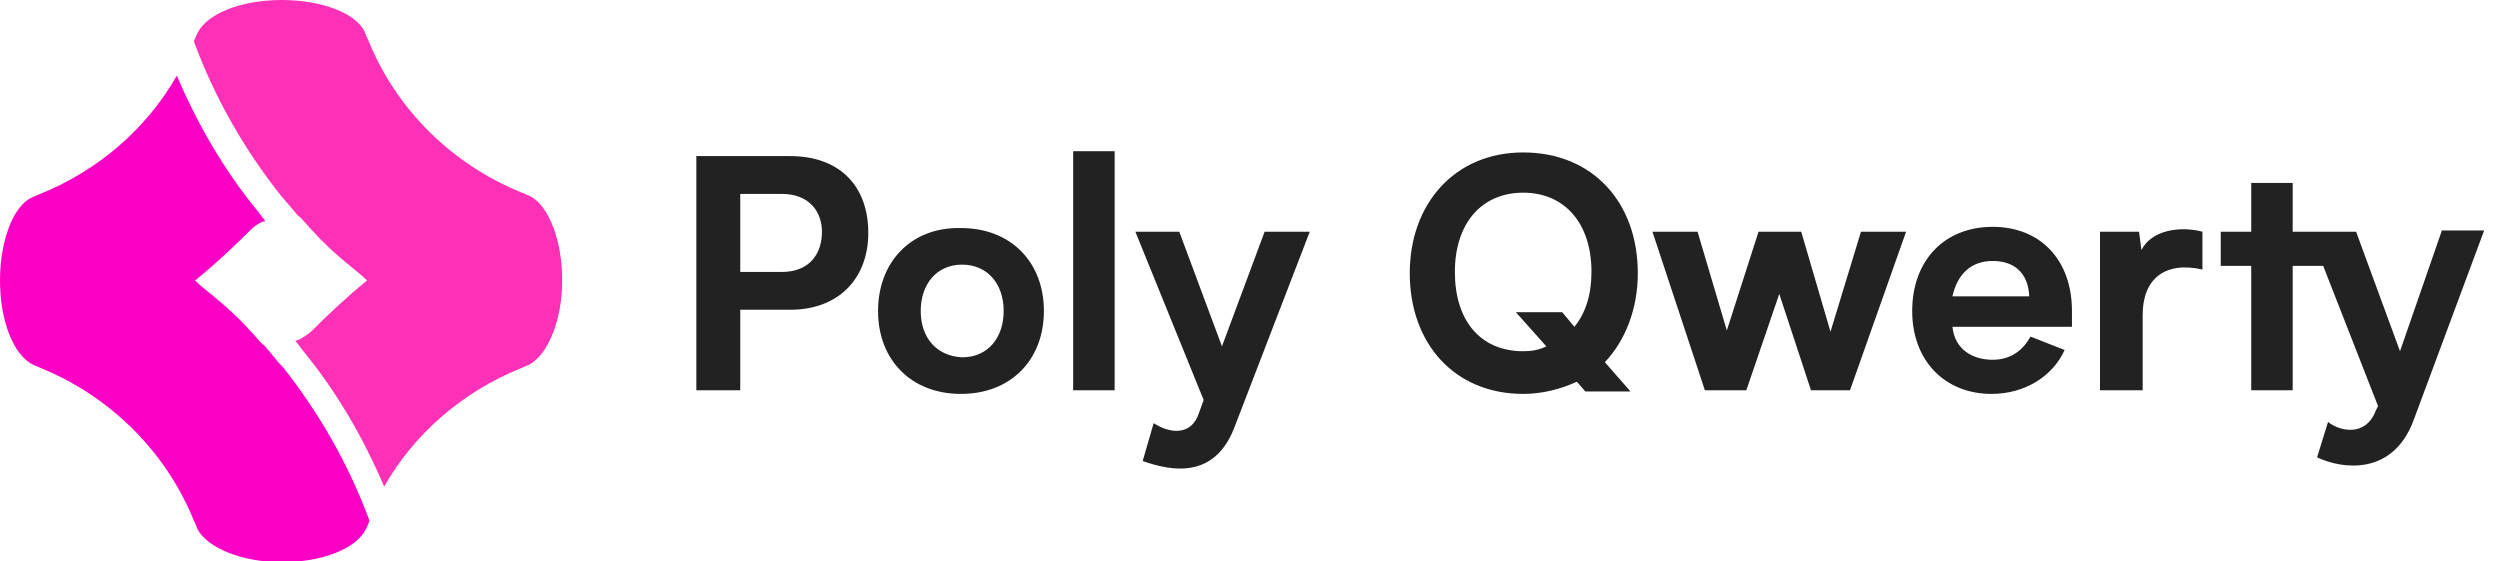
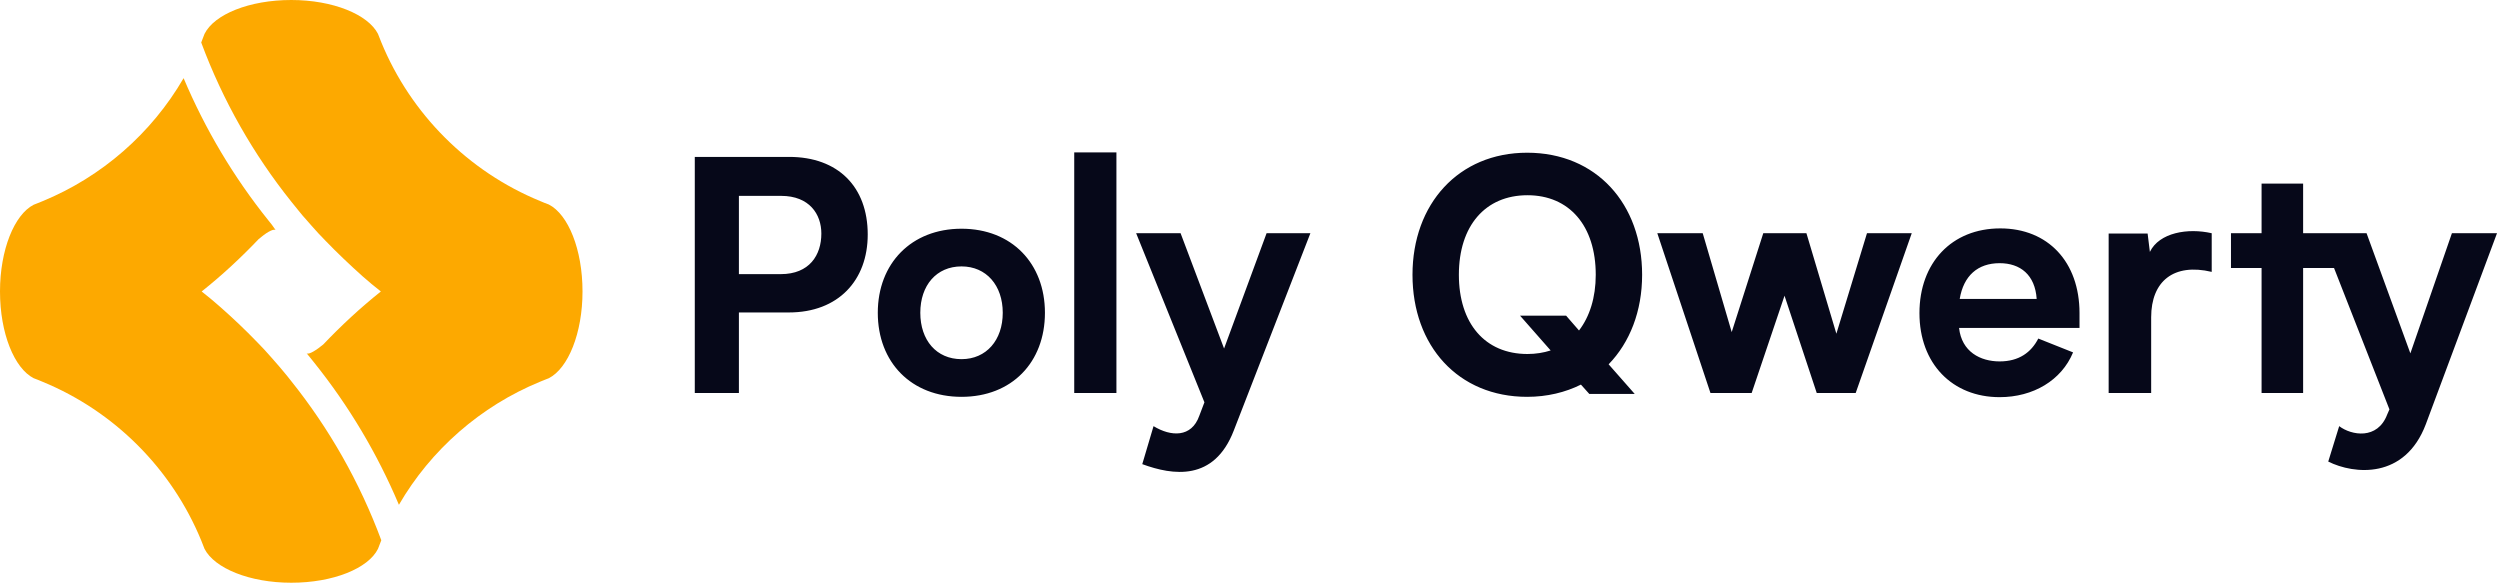
- <svg xmlns="http://www.w3.org/2000/svg" version="1.1" id="Layer_1" x="0px" y="0px" viewBox="0 0 205 46" style="enable-background:new 0 0 205 46;" xml:space="preserve">
-   <style type="text/css">
- 	.st0{fill:#FE30B8;}
- 	.st1{fill:#FD00C5;}
- 	.st2{fill:#222222;}
- </style>
-   <path class="st0" d="M43.5,16.1c-0.2-0.1-0.5-0.2-0.7-0.3C37.1,13.5,32.5,9,30.2,3.3c-0.1-0.2-0.2-0.4-0.3-0.7h0  C29.2,1.1,26.4,0,23.1,0c-3.3,0-6.1,1.1-6.9,2.7h0c-0.1,0.2-0.2,0.4-0.3,0.7c1.7,4.6,4.1,8.8,7.1,12.6c0.2,0.2,0.4,0.5,0.6,0.7  c0.2,0.2,0.4,0.5,0.6,0.7l0,0c0.1,0.1,0.2,0.3,0.4,0.4c0.4,0.4,0.7,0.8,1.1,1.2c0.9,1,1.9,1.9,3,2.8c0.5,0.4,1,0.8,1.4,1.2  c-1.6,1.3-3.1,2.7-4.6,4.2c-0.5,0.4-1.1,0.8-1.3,0.7l0.3,0.4l0.3,0.4c2.8,3.4,5,7.2,6.7,11.2c2.5-4.4,6.5-7.8,11.2-9.7  c0.2-0.1,0.5-0.2,0.7-0.3c1.5-0.8,2.7-3.6,2.7-6.9C46.1,19.7,45,16.9,43.5,16.1z" />
-   <path class="st1" d="M22.5,29.3c-0.2-0.2-0.4-0.5-0.6-0.7l0,0c-0.1-0.1-0.2-0.3-0.4-0.4c-0.4-0.4-0.7-0.8-1.1-1.2  c-0.9-1-1.9-1.9-3-2.8c-0.5-0.4-1-0.8-1.4-1.2c1.6-1.3,3.1-2.7,4.5-4.1c0.5-0.5,1.2-0.9,1.3-0.7l-0.3-0.4l-0.3-0.4  c-2.8-3.4-5-7.2-6.7-11.2c-2.5,4.4-6.5,7.8-11.2,9.7c-0.2,0.1-0.5,0.2-0.7,0.3C1.1,16.9,0,19.7,0,23c0,3.3,1.1,6.1,2.7,6.9  c0.2,0.1,0.5,0.2,0.7,0.3C9,32.5,13.6,37,15.9,42.7c0.1,0.2,0.2,0.4,0.3,0.7h0c0.8,1.5,3.6,2.7,6.9,2.7c3.3,0,6.1-1.1,6.9-2.7h0  c0.1-0.2,0.2-0.4,0.3-0.7c-1.7-4.6-4.1-8.8-7.1-12.6C22.9,29.8,22.7,29.6,22.5,29.3z" />
-   <path class="st2" d="M64.8,12.8h-4.1h-3.6V32h3.6v-6.6h4.1c4,0,6.4-2.6,6.4-6.3C71.2,15.2,68.8,12.8,64.8,12.8z M64.1,22.3h-3.4  v-6.4h3.4c2.3,0,3.3,1.5,3.3,3.1C67.4,20.8,66.4,22.3,64.1,22.3z M72,25.5c0,4,2.7,6.8,6.8,6.8c4.1,0,6.8-2.8,6.8-6.8  c0-4-2.7-6.8-6.8-6.8C74.7,18.6,72,21.5,72,25.5z M75.5,25.5c0-2.2,1.3-3.8,3.4-3.8c2,0,3.4,1.5,3.4,3.8c0,2.2-1.3,3.8-3.4,3.8  C76.8,29.2,75.5,27.7,75.5,25.5z M88,32h3.4V12.4H88V32z M103.7,19l-3.5,9.4L96.7,19h-3.6l5.6,13.8l-0.4,1.1  c-0.6,1.8-2.3,1.7-3.7,0.8l-0.9,3.1c2.5,0.9,5.9,1.4,7.5-2.7l6.2-16.1H103.7z M134.3,22.4c0-5.8-3.7-9.9-9.4-9.9  c-5.6,0-9.3,4.2-9.3,9.9c0,5.8,3.7,9.9,9.3,9.9c1.6,0,3.1-0.4,4.4-1l0.7,0.8h3.7l-2.1-2.4C133.3,27.9,134.3,25.3,134.3,22.4z   M124.9,28.8c-3.5,0-5.6-2.5-5.6-6.5c0-4,2.2-6.5,5.6-6.5c3.4,0,5.6,2.5,5.6,6.5c0,1.9-0.5,3.4-1.4,4.5l-1-1.2h-3.8l2.5,2.8  C126.2,28.7,125.6,28.8,124.9,28.8z M152.6,19l-2.5,8.2l-2.4-8.2h-3.5l-2.6,8.1l-2.4-8.1h-3.7l4.3,13h3.4l2.7-7.9l2.6,7.9h3.2  l4.6-13H152.6z M169.9,25.5c0-4.2-2.6-6.9-6.5-6.9c-4,0-6.6,2.8-6.6,6.9c0,4.1,2.7,6.8,6.5,6.8c2.7,0,5-1.4,6-3.6l-2.8-1.1  c-0.6,1.1-1.6,1.9-3.1,1.9c-1.6,0-3.1-0.8-3.3-2.7h9.8V25.5z M163.4,21.4c1.7,0,2.9,0.9,3,2.9h-6.3  C160.5,22.5,161.6,21.4,163.4,21.4z M175.6,20.5l-0.2-1.5h-3.2v13h3.5v-6.2c0-2.9,1.8-4.4,4.9-3.7V19  C178.7,18.5,176.4,18.9,175.6,20.5z M200.2,19l-3.4,9.8l-3.6-9.8h-1h-4.2v-4h-3.4v4h-2.5v2.8h2.5V32h3.4V21.8h2.5l4.5,11.5l-0.2,0.4  c-0.8,2.1-2.9,1.7-3.9,0.9l-0.9,2.9c2.1,1,6.2,1.5,7.9-3l5.8-15.6H200.2z" />
+ <svg xmlns="http://www.w3.org/2000/svg" width="8460" height="1972" viewBox="0 0 8460 1972" fill="none">
+   <path d="M1857.24 692.086C1847.55 688.362 1837.12 684.638 1827.44 680.168C1584.57 580.34 1390.13 385.9 1290.31 143.036C1286.58 133.351 1282.86 123.666 1279.13 114.726C1245.61 49.168 1127.16 0 985.61 0C844.063 0 724.866 48.423 692.087 114.726C688.362 124.411 684.637 134.097 680.912 143.782C753.921 340.457 857.473 522.231 986.355 683.147C994.549 693.577 1003.49 704.006 1011.68 714.436C1019.88 724.866 1028.82 735.296 1037.76 744.981C1042.97 750.941 1048.19 756.9 1053.4 762.86C1069.05 780.739 1084.69 797.875 1101.08 814.264C1141.31 855.983 1183.77 896.212 1226.98 934.951C1247.1 952.83 1267.96 969.964 1288.82 986.354C1219.53 1041.48 1154.72 1101.83 1093.63 1165.9C1071.28 1184.52 1045.21 1200.91 1037.76 1195.69L1051.17 1212.08L1063.09 1226.98C1180.79 1373.74 1276.9 1535.41 1349.91 1708.24C1457.93 1522 1626.29 1374.49 1827.44 1291.8C1837.12 1288.07 1846.81 1283.6 1857.24 1279.88C1922.8 1246.35 1971.22 1127.16 1971.22 986.354C1971.22 844.062 1922.8 725.611 1857.24 692.086Z" fill="#FDA900" />
+   <path d="M959.535 1257.53C950.596 1247.1 942.401 1236.67 933.461 1226.98C928.246 1221.02 923.031 1215.06 917.816 1209.1C902.172 1191.23 886.527 1174.09 870.138 1157.7C829.909 1115.98 787.445 1075.75 744.236 1037.76C724.121 1019.88 703.262 1002.74 682.402 986.354C750.941 931.971 815.009 872.372 875.352 809.049C897.702 789.679 924.521 772.546 932.716 778.506L920.051 760.625L908.132 745.725C790.425 598.964 694.322 437.304 621.314 264.469C513.292 450.714 344.926 598.219 143.781 680.912C134.097 684.637 124.412 689.108 113.982 692.833C48.424 726.357 0 845.553 0 986.354C0 1127.9 48.424 1246.35 113.982 1279.88C123.667 1283.6 134.097 1287.33 143.781 1291.8C386.645 1391.62 581.085 1586.06 680.912 1828.93C684.637 1838.61 688.362 1848.3 692.087 1857.24C725.611 1922.8 844.063 1971.96 985.61 1971.96C1127.16 1971.96 1246.35 1923.54 1279.13 1857.24C1282.86 1847.55 1286.58 1837.87 1290.31 1828.18C1217.3 1631.51 1113.75 1449.73 984.865 1288.82C976.67 1278.39 968.475 1267.96 959.535 1257.53Z" fill="#FDA900" />
+   <path d="M2670.47 530.953C2836.13 530.953 2936.39 632.309 2936.39 793.607C2936.39 948.365 2837.22 1057.35 2669.38 1057.35H2500.45V1329.81H2351.15V530.953H2500.45H2670.47ZM2642.14 927.658C2739.13 927.658 2779.46 863.357 2779.46 790.337C2779.46 724.946 2739.13 662.825 2643.23 662.825H2500.45V927.658H2642.14ZM2970.44 1058.44C2970.44 891.693 3083.78 773.99 3253.8 773.99C3423.81 773.99 3536.07 891.693 3536.07 1058.44C3536.07 1226.28 3423.81 1342.89 3253.8 1342.89C3083.78 1342.89 2970.44 1226.28 2970.44 1058.44ZM3114.3 1058.44C3114.3 1151.08 3168.79 1215.38 3253.8 1215.38C3337.71 1215.38 3393.3 1151.08 3393.3 1058.44C3393.3 965.803 3337.71 901.502 3253.8 901.502C3168.79 901.502 3114.3 965.803 3114.3 1058.44ZM3635.2 1329.81V515.695H3777.97V1329.81H3635.2ZM4286.12 789.247H4434.34L4174.96 1457.32C4108.48 1629.52 3968.98 1608.81 3865.44 1570.67L3903.58 1442.07C3962.44 1478.03 4032.19 1481.3 4058.34 1407.19L4075.78 1361.42L3844.73 789.247H3995.13L4142.26 1179.41L4286.12 789.247ZM5556.94 929.838C5556.94 1052.99 5515.53 1158.71 5443.6 1232.82L5531.88 1333.08H5378.21L5349.87 1301.48C5297.56 1327.63 5235.44 1342.89 5167.87 1342.89C4934.64 1342.89 4779.88 1170.69 4779.88 929.838C4779.88 690.071 4935.73 516.785 5167.87 516.785C5402.19 516.785 5556.94 690.071 5556.94 929.838ZM5168.96 1197.94C5197.29 1197.94 5223.45 1193.58 5247.43 1185.95L5143.89 1068.25H5299.74L5343.33 1118.38C5379.3 1071.52 5400.01 1007.22 5400.01 929.838C5400.01 764.181 5310.64 660.645 5168.96 660.645C5026.19 660.645 4936.82 764.181 4936.82 929.838C4936.82 1094.41 5025.1 1197.94 5168.96 1197.94ZM6317.83 789.247H6469.32L6279.68 1329.81H6147.81L6038.83 1000.68L5927.66 1329.81H5788.16L5608.34 789.247H5762.01L5860.09 1123.83L5966.9 789.247H6112.94L6214.29 1129.28L6317.83 789.247ZM7037.07 1059.53V1109.66H6629.47C6638.19 1190.31 6701.4 1223.01 6766.79 1223.01C6832.18 1223.01 6873.59 1192.49 6897.57 1145.63L7015.27 1192.49C6976.04 1287.31 6880.13 1343.98 6766.79 1343.98C6606.58 1343.98 6495.42 1230.64 6495.42 1059.53C6495.42 889.514 6604.4 772.9 6768.97 772.9C6930.27 772.9 7037.07 886.244 7037.07 1059.53ZM6766.79 890.603C6692.68 890.603 6644.72 933.107 6631.65 1011.58H6892.12C6886.67 929.838 6836.54 890.603 6766.79 890.603ZM7275.18 852.459C7306.78 787.068 7403.78 770.72 7484.43 789.247V920.029C7355.83 889.514 7279.54 951.635 7279.54 1073.7V1329.81H7135.68V790.337H7267.55L7275.18 852.459ZM8297.27 789.247H8449.85L8208.99 1435.53C8138.15 1622.98 7965.95 1605.54 7878.77 1561.95L7915.82 1442.07C7957.23 1473.67 8045.51 1488.93 8078.21 1402.83L8085.84 1385.39L7898.38 906.951H7793.76V1329.81H7653.17V906.951H7549.63V789.247H7653.17V621.411H7793.76V789.247H7967.04H8008.46L8156.68 1195.76L8297.27 789.247Z" fill="#060819" />
</svg>
